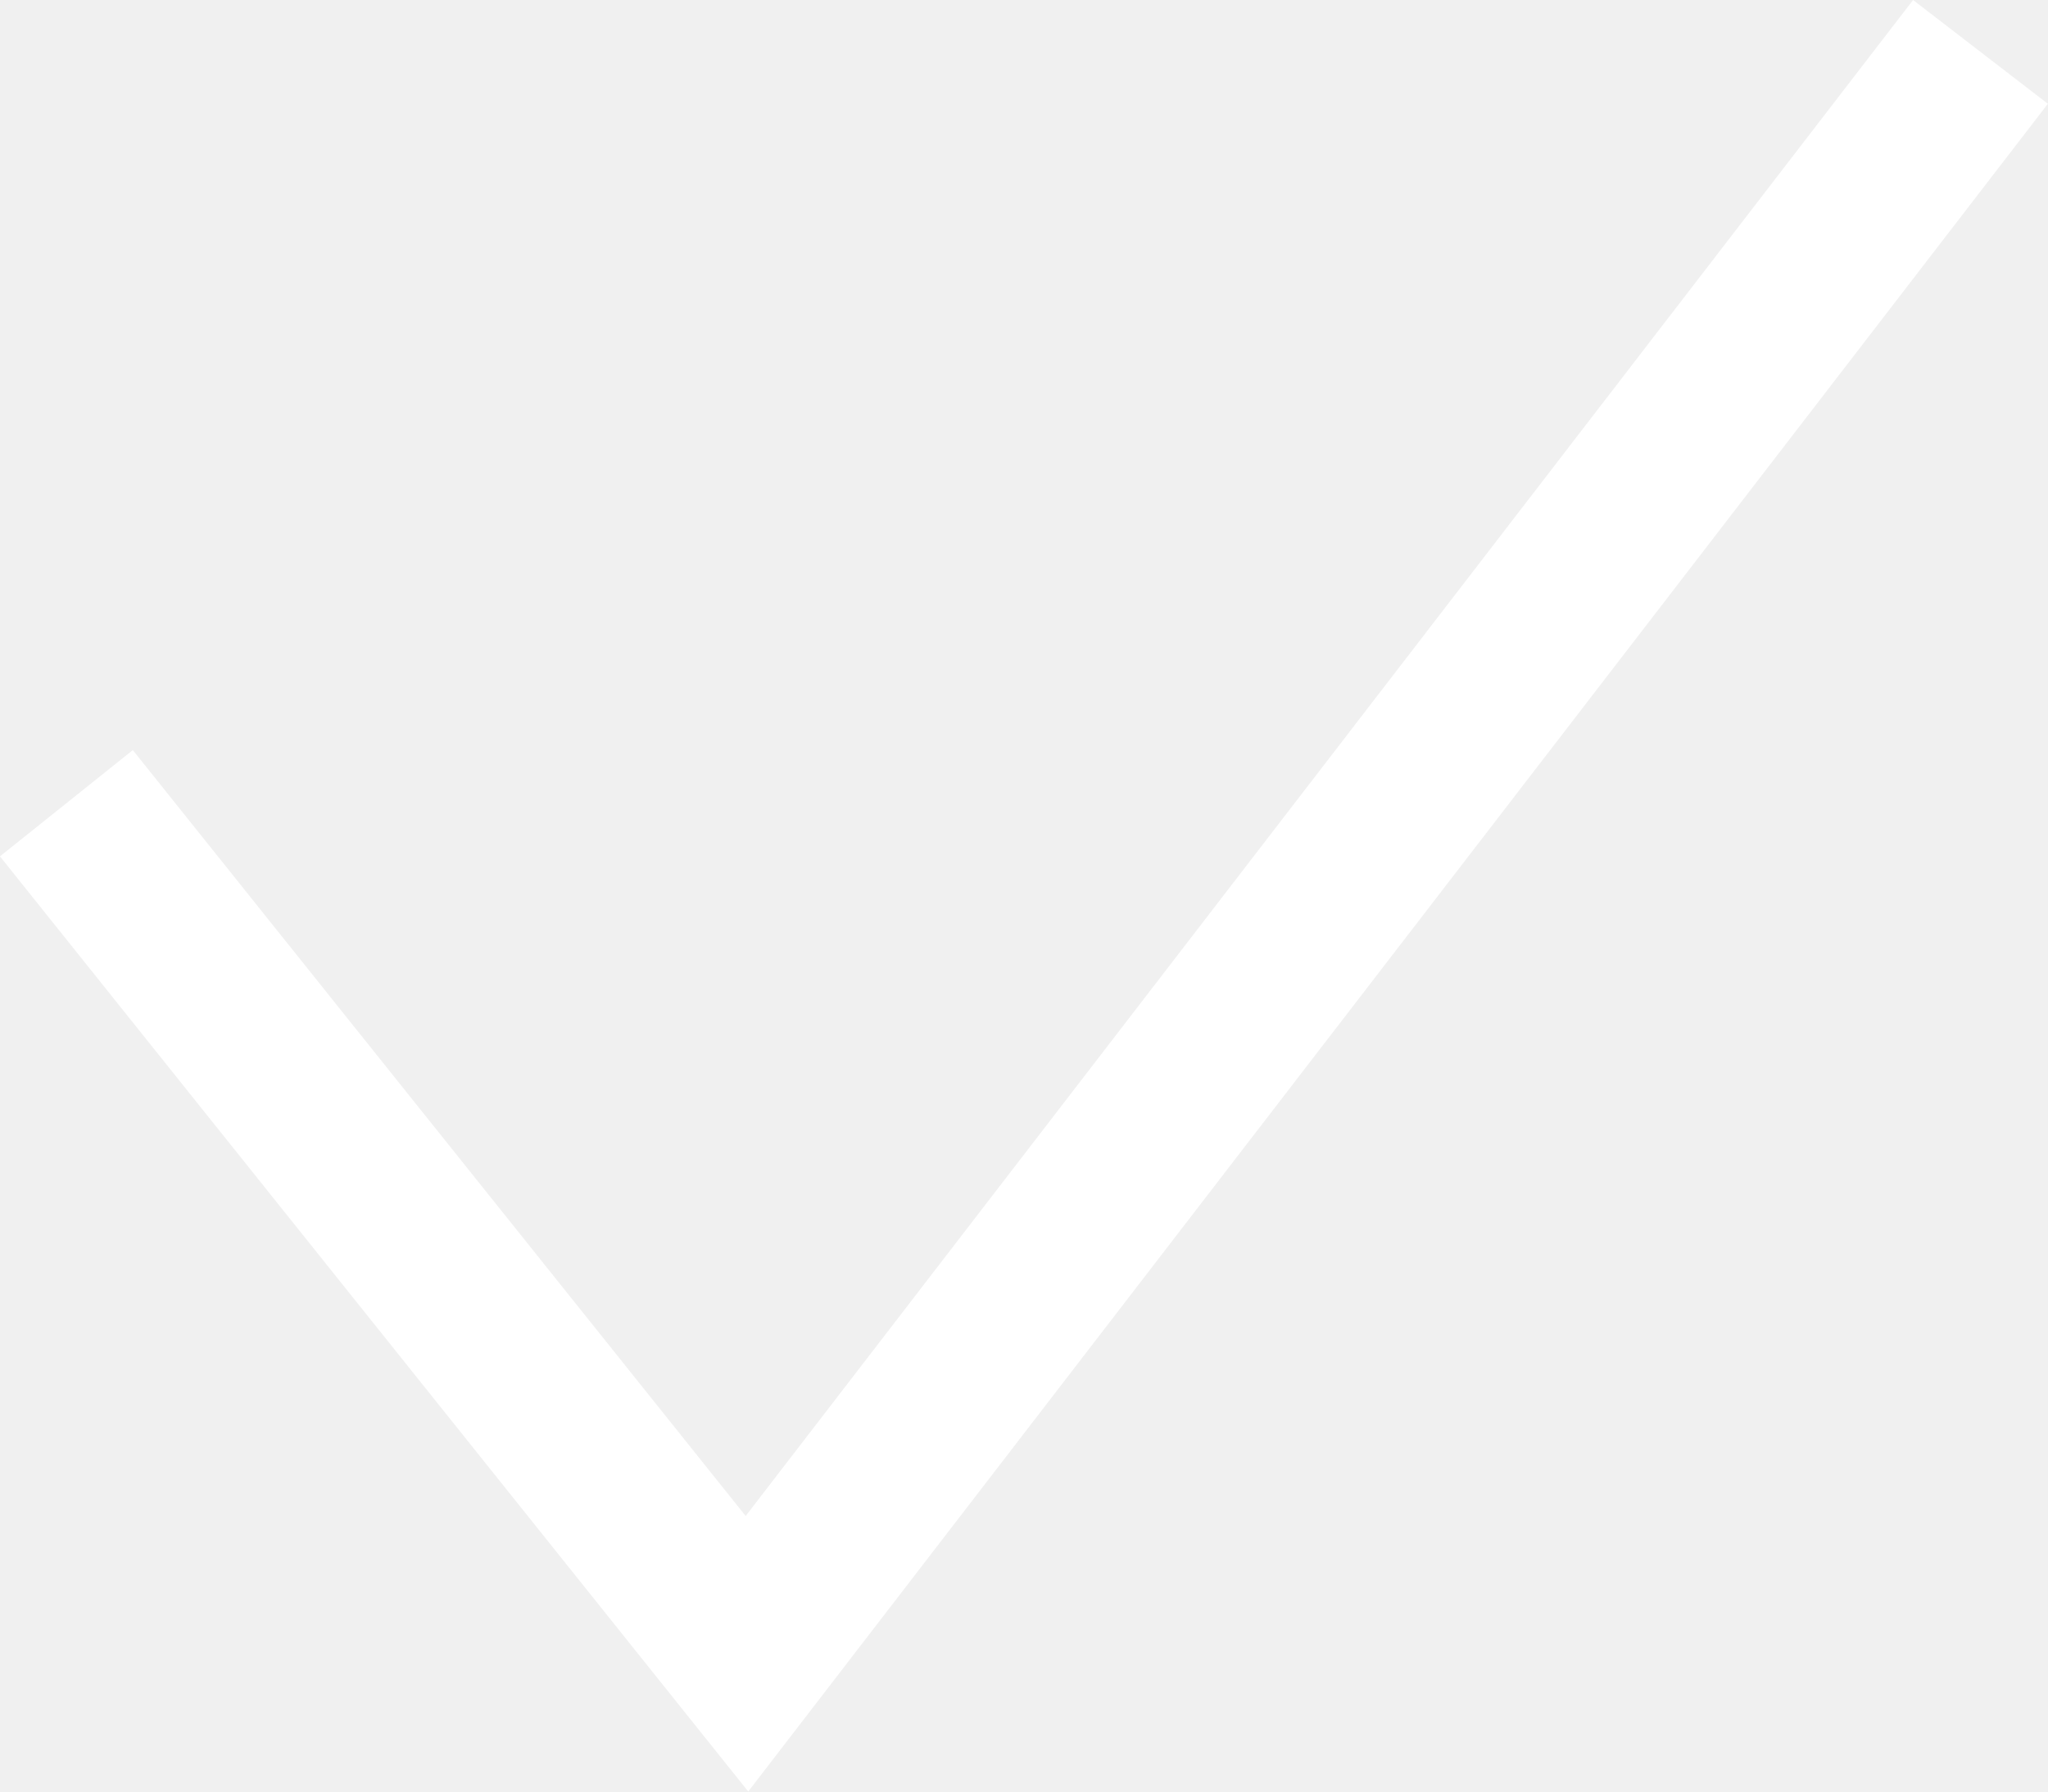
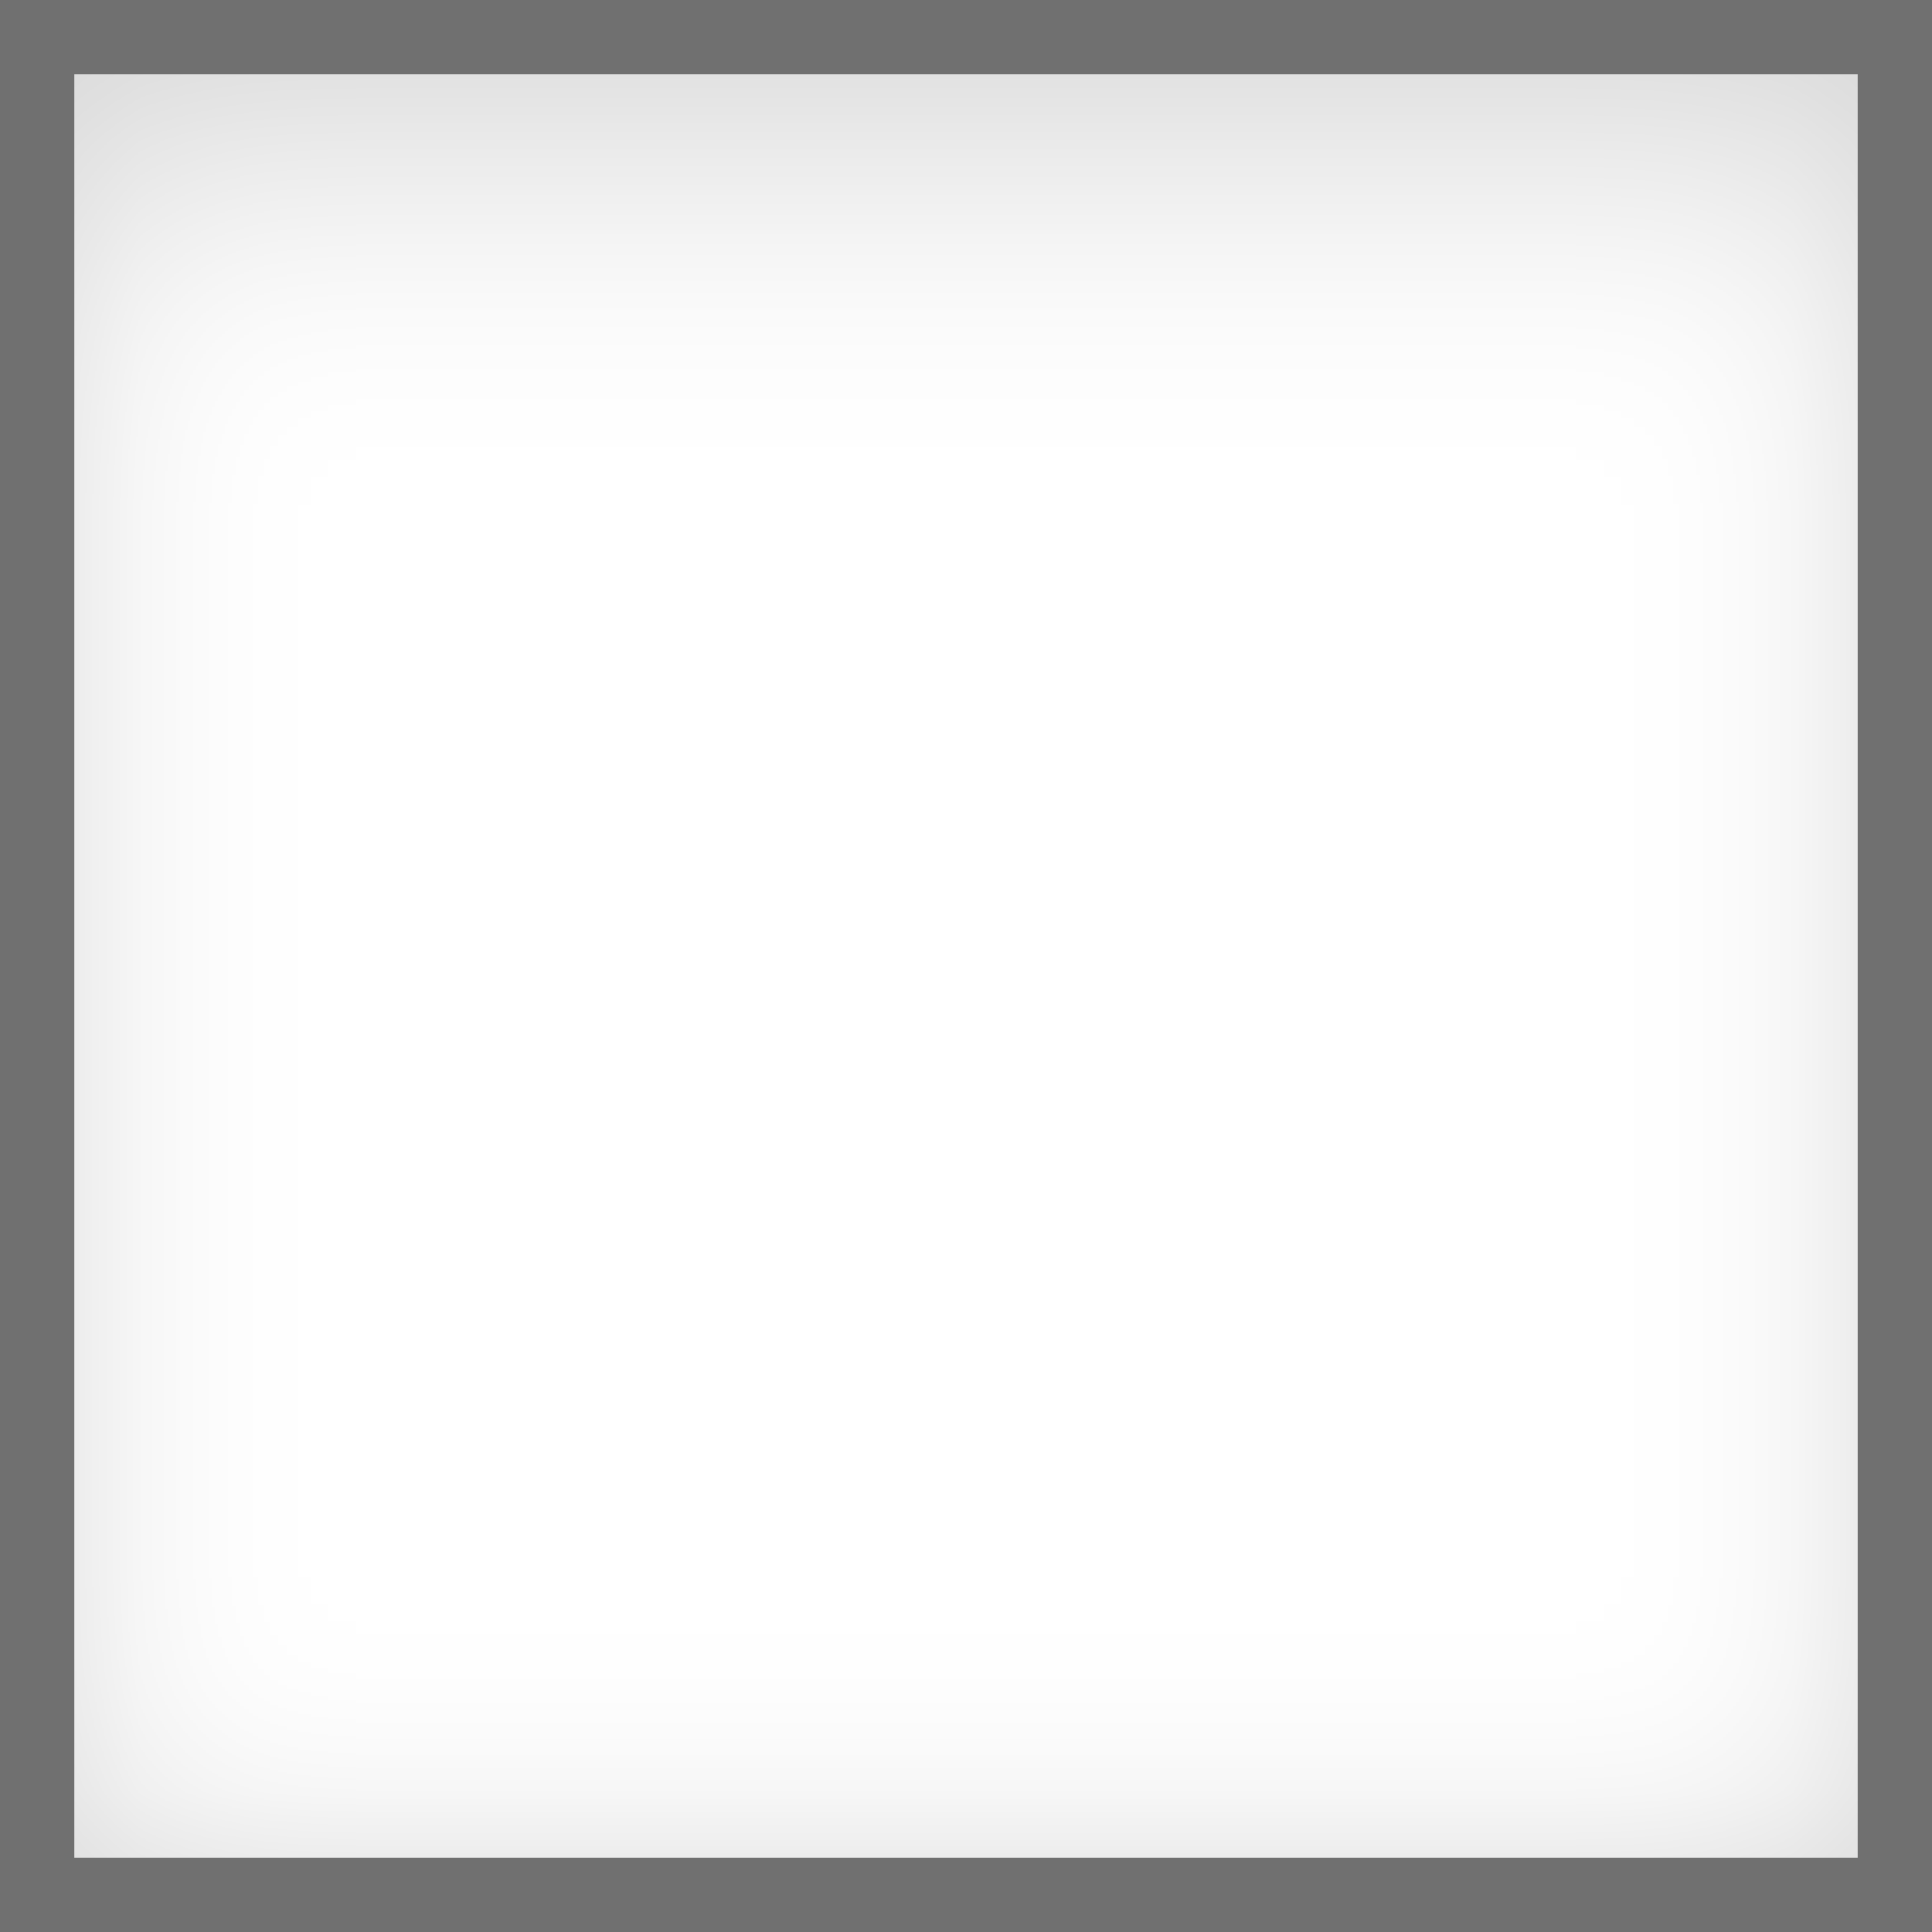
- <svg xmlns="http://www.w3.org/2000/svg" width="12.037" height="10.531" viewBox="0 0 12.037 10.531">
-   <path id="ic_check" d="M4186.083,1603.917l4,5,7.25-9.417" transform="translate(-4185.693 -1599.195)" fill="none" stroke="#fff" stroke-width="1" />
+ <svg xmlns="http://www.w3.org/2000/svg" width="13" height="13" viewBox="0 0 13 13">
+   <defs>
+     <filter id="ic_check">
+       <feOffset dy="1" input="SourceAlpha" />
+       <feGaussianBlur stdDeviation="1" result="blur" />
+       <feFlood flood-opacity="0.161" result="color" />
+       <feComposite operator="out" in="SourceGraphic" in2="blur" />
+       <feComposite operator="in" in="color" />
+       <feComposite operator="in" in2="SourceGraphic" />
+     </filter>
+   </defs>
+   <g data-type="innerShadowGroup">
+     <rect id="ic_check-2" data-name="ic_check" width="13" height="13" fill="#fff" />
+     <g transform="matrix(1, 0, 0, 1, 0, 0)" filter="url(#ic_check)">
+       <rect id="ic_check-3" data-name="ic_check" width="13" height="13" fill="#fff" />
+     </g>
+     <g id="ic_check-4" data-name="ic_check" fill="none" stroke="#707070" stroke-width="0.5">
+       <rect width="13" height="13" stroke="none" />
+       <rect x="0.25" y="0.25" width="12.5" height="12.5" fill="none" />
+     </g>
+   </g>
</svg>
